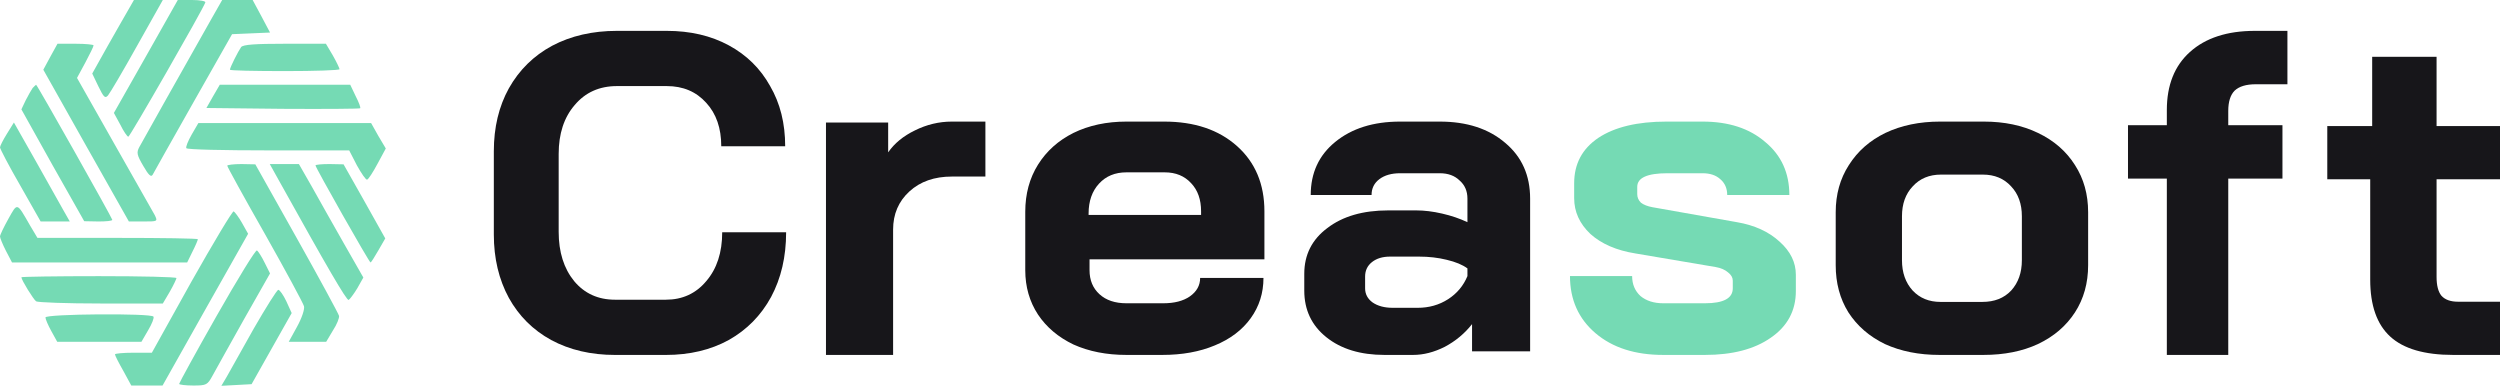
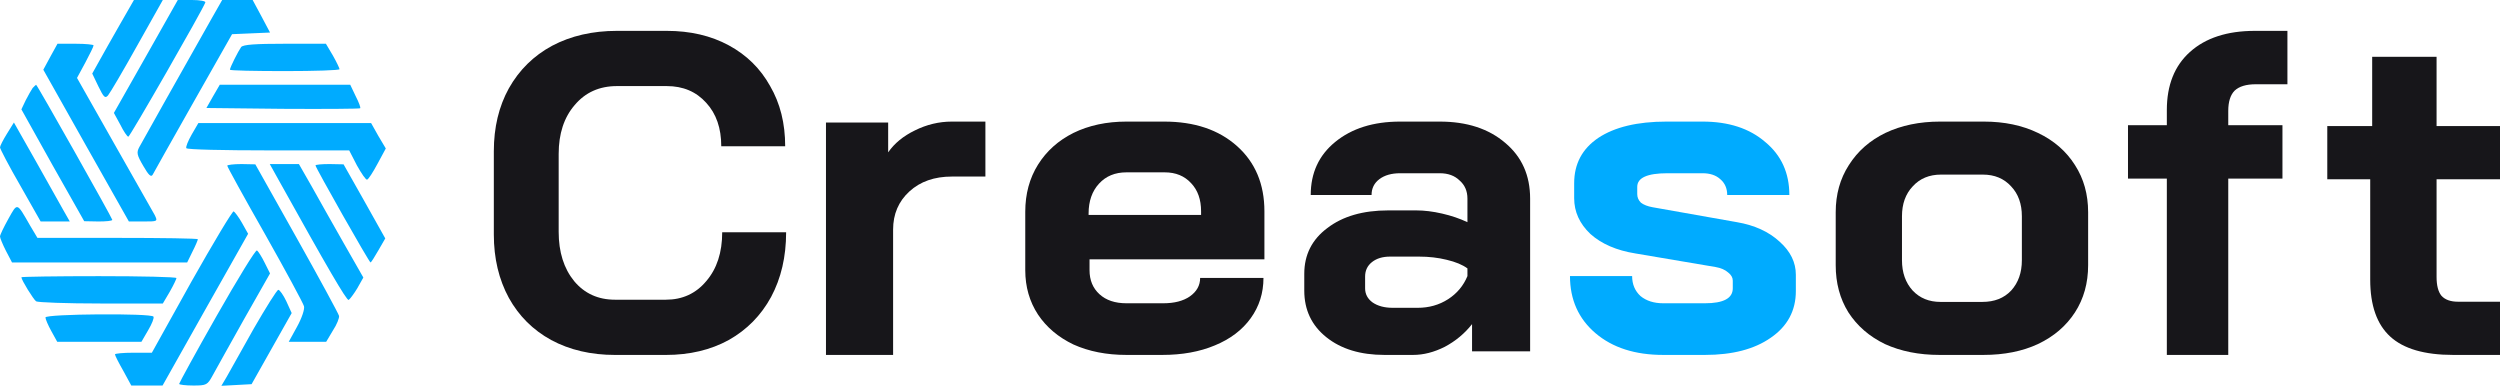
<svg xmlns="http://www.w3.org/2000/svg" width="162" height="25" viewBox="0 0 162 25" fill="none">
  <path d="M39.856 23C38.293 23 36.913 22.677 35.715 22.032C34.538 21.386 33.624 20.477 32.974 19.304C32.325 18.111 32 16.742 32 15.198V9.801C32 8.256 32.325 6.898 32.974 5.724C33.645 4.532 34.578 3.613 35.776 2.967C36.994 2.322 38.395 2 39.978 2H43.206C44.729 2 46.068 2.312 47.225 2.938C48.383 3.564 49.276 4.444 49.905 5.578C50.555 6.692 50.88 7.993 50.88 9.479H46.738C46.738 8.305 46.413 7.367 45.764 6.663C45.114 5.939 44.262 5.578 43.206 5.578H39.978C38.841 5.578 37.928 5.988 37.238 6.81C36.547 7.611 36.202 8.667 36.202 9.977V15.022C36.202 16.332 36.537 17.398 37.207 18.219C37.877 19.02 38.76 19.421 39.856 19.421H43.145C44.221 19.421 45.094 19.02 45.764 18.219C46.454 17.417 46.799 16.361 46.799 15.051H50.941C50.941 16.635 50.616 18.033 49.966 19.245C49.316 20.438 48.403 21.367 47.225 22.032C46.048 22.677 44.688 23 43.145 23H39.856Z" fill="#17161A" />
  <path d="M53.523 7.94H57.553V9.871C57.959 9.288 58.534 8.815 59.281 8.453C60.048 8.071 60.848 7.879 61.679 7.879H63.854V11.441H61.679C60.549 11.441 59.632 11.762 58.929 12.406C58.225 13.05 57.873 13.875 57.873 14.881V22.999H53.523V7.94Z" fill="#17161A" />
  <path d="M72.991 22.999C71.705 22.999 70.561 22.774 69.561 22.324C68.581 21.854 67.815 21.209 67.264 20.386C66.713 19.545 66.437 18.586 66.437 17.509V13.722C66.437 12.567 66.713 11.549 67.264 10.668C67.815 9.788 68.581 9.103 69.561 8.613C70.561 8.124 71.705 7.879 72.991 7.879H75.441C77.401 7.879 78.973 8.408 80.158 9.465C81.342 10.522 81.934 11.931 81.934 13.693V16.805H70.602V17.509C70.602 18.155 70.817 18.674 71.246 19.065C71.674 19.457 72.256 19.652 72.991 19.652H75.38C76.095 19.652 76.666 19.506 77.095 19.212C77.544 18.899 77.769 18.498 77.769 18.008H81.873C81.873 18.987 81.597 19.858 81.046 20.621C80.495 21.385 79.719 21.972 78.718 22.383C77.738 22.794 76.605 22.999 75.319 22.999H72.991ZM77.83 13.927V13.693C77.83 12.929 77.616 12.322 77.187 11.872C76.758 11.402 76.186 11.168 75.472 11.168H72.991C72.256 11.168 71.664 11.412 71.215 11.902C70.766 12.391 70.541 13.037 70.541 13.839V13.927H77.83Z" fill="#17161A" />
  <path d="M89.714 22.999C88.161 22.999 86.906 22.618 85.95 21.854C84.995 21.091 84.517 20.083 84.517 18.83V17.744C84.517 16.511 85.014 15.523 86.01 14.779C87.006 14.015 88.32 13.634 89.953 13.634H91.775C92.293 13.634 92.85 13.702 93.447 13.839C94.045 13.976 94.592 14.162 95.09 14.397V12.87C95.09 12.381 94.921 11.99 94.582 11.696C94.264 11.383 93.836 11.226 93.298 11.226H90.729C90.172 11.226 89.724 11.354 89.385 11.608C89.047 11.863 88.877 12.205 88.877 12.636H84.935C84.935 11.207 85.463 10.062 86.518 9.201C87.593 8.32 88.997 7.879 90.729 7.879H93.298C95.05 7.879 96.464 8.339 97.539 9.259C98.615 10.16 99.152 11.363 99.152 12.87V22.765H95.389V21.003C94.911 21.61 94.324 22.099 93.627 22.471C92.93 22.823 92.243 22.999 91.566 22.999H89.714ZM91.864 19.946C92.601 19.946 93.258 19.76 93.836 19.388C94.413 19.016 94.831 18.517 95.09 17.891V17.392C94.772 17.157 94.324 16.971 93.746 16.834C93.189 16.697 92.591 16.628 91.954 16.628H90.072C89.594 16.628 89.206 16.746 88.907 16.981C88.609 17.216 88.459 17.529 88.459 17.92V18.684C88.459 19.055 88.619 19.359 88.937 19.594C89.276 19.829 89.714 19.946 90.251 19.946H91.864Z" fill="#17161A" />
-   <path d="M107.776 22.999C105.953 22.999 104.49 22.53 103.388 21.59C102.286 20.651 101.735 19.418 101.735 17.891H105.762C105.762 18.419 105.943 18.85 106.303 19.183C106.684 19.496 107.175 19.652 107.776 19.652H110.481C111.683 19.652 112.284 19.329 112.284 18.684V18.184C112.284 17.989 112.184 17.813 111.983 17.656C111.783 17.48 111.512 17.362 111.172 17.304L105.973 16.423C104.751 16.227 103.779 15.806 103.058 15.161C102.356 14.495 102.006 13.722 102.006 12.841V11.872C102.006 10.62 102.527 9.641 103.568 8.936C104.63 8.232 106.103 7.879 107.986 7.879H110.33C112.013 7.879 113.366 8.32 114.387 9.201C115.429 10.062 115.95 11.207 115.95 12.636H111.923C111.923 12.205 111.773 11.863 111.472 11.608C111.192 11.354 110.811 11.226 110.33 11.226H108.046C106.744 11.226 106.093 11.52 106.093 12.107V12.577C106.093 12.792 106.173 12.978 106.333 13.135C106.514 13.272 106.764 13.37 107.085 13.428L112.554 14.397C113.696 14.593 114.618 15.014 115.319 15.66C116.02 16.286 116.371 17 116.371 17.803V18.86C116.371 20.132 115.83 21.14 114.748 21.884C113.686 22.628 112.264 22.999 110.481 22.999H107.776Z" fill="#75DAB4" />
+   <path d="M107.776 22.999C105.953 22.999 104.49 22.53 103.388 21.59C102.286 20.651 101.735 19.418 101.735 17.891H105.762C105.762 18.419 105.943 18.85 106.303 19.183C106.684 19.496 107.175 19.652 107.776 19.652H110.481C111.683 19.652 112.284 19.329 112.284 18.684V18.184C112.284 17.989 112.184 17.813 111.983 17.656C111.783 17.48 111.512 17.362 111.172 17.304L105.973 16.423C104.751 16.227 103.779 15.806 103.058 15.161C102.356 14.495 102.006 13.722 102.006 12.841V11.872C102.006 10.62 102.527 9.641 103.568 8.936C104.63 8.232 106.103 7.879 107.986 7.879H110.33C112.013 7.879 113.366 8.32 114.387 9.201C115.429 10.062 115.95 11.207 115.95 12.636H111.923C111.923 12.205 111.773 11.863 111.472 11.608C111.192 11.354 110.811 11.226 110.33 11.226H108.046C106.744 11.226 106.093 11.52 106.093 12.107V12.577C106.093 12.792 106.173 12.978 106.333 13.135C106.514 13.272 106.764 13.37 107.085 13.428L112.554 14.397C113.696 14.593 114.618 15.014 115.319 15.66C116.02 16.286 116.371 17 116.371 17.803V18.86C116.371 20.132 115.83 21.14 114.748 21.884C113.686 22.628 112.264 22.999 110.481 22.999H107.776Z" fill="#00ABFF" />
  <path d="M125.68 22.999C124.354 22.999 123.175 22.765 122.143 22.295C121.133 21.805 120.343 21.12 119.775 20.24C119.227 19.359 118.954 18.341 118.954 17.186V13.751C118.954 12.596 119.238 11.579 119.806 10.698C120.375 9.798 121.164 9.103 122.175 8.613C123.206 8.124 124.385 7.879 125.712 7.879H128.554C129.88 7.879 131.048 8.124 132.059 8.613C133.09 9.103 133.89 9.798 134.459 10.698C135.027 11.579 135.311 12.596 135.311 13.751V17.186C135.311 18.341 135.027 19.359 134.459 20.24C133.89 21.12 133.09 21.805 132.059 22.295C131.048 22.765 129.869 22.999 128.522 22.999H125.68ZM128.459 19.564C129.238 19.564 129.859 19.32 130.322 18.83C130.785 18.322 131.017 17.666 131.017 16.863V14.015C131.017 13.213 130.785 12.567 130.322 12.078C129.859 11.569 129.248 11.314 128.49 11.314H125.775C125.017 11.314 124.406 11.569 123.943 12.078C123.48 12.567 123.248 13.213 123.248 14.015V16.863C123.248 17.666 123.48 18.322 123.943 18.83C124.406 19.32 125.006 19.564 125.743 19.564H128.459Z" fill="#17161A" />
  <path d="M140.411 11.575H137.894V8.115H140.411V7.13C140.411 5.519 140.909 4.267 141.904 3.372C142.918 2.457 144.323 2 146.118 2H148.225V5.46H146.177C145.552 5.46 145.094 5.599 144.801 5.877C144.528 6.156 144.391 6.593 144.391 7.19V8.115H147.903V11.575H144.391V23H140.411V11.575Z" fill="#17161A" />
  <path d="M158.965 22.999C157.11 22.999 155.751 22.603 154.887 21.81C154.022 21.018 153.59 19.789 153.59 18.125V11.615H150.808V8.167H153.717V3.679H157.89V8.167H162V11.615H157.89V17.946C157.89 18.501 157.995 18.907 158.206 19.165C158.438 19.422 158.796 19.551 159.281 19.551H162V22.999H158.965Z" fill="#17161A" />
-   <path d="M7.744 1.63C7.225 2.534 6.618 3.615 6.393 4.022L5.977 4.766L6.376 5.599C6.722 6.308 6.809 6.396 6.999 6.184C7.121 6.042 7.97 4.607 8.888 2.959L10.551 0H9.616H8.68L7.744 1.63Z" fill="#75DAB4" />
-   <path d="M9.459 3.65L7.38 7.318L7.796 8.08C8.004 8.505 8.247 8.859 8.316 8.859C8.42 8.859 13.115 0.674 13.306 0.16C13.34 0.071 12.959 0 12.439 0H11.521L9.459 3.65Z" fill="#75DAB4" />
-   <path d="M13.721 1.187C11.816 4.554 9.217 9.178 9.026 9.533C8.836 9.887 8.87 10.046 9.286 10.755C9.633 11.357 9.789 11.499 9.893 11.322C9.962 11.18 11.157 9.072 12.526 6.645L15.038 2.215L16.268 2.162L17.498 2.109L16.944 1.063L16.372 0H15.385H14.397L13.721 1.187Z" fill="#75DAB4" />
-   <path d="M3.257 3.685L2.807 4.518L5.579 9.444L8.351 14.352H9.286C10.222 14.352 10.222 14.352 10.031 13.944C9.91 13.731 8.732 11.641 7.398 9.302L4.99 5.05L5.527 4.058C5.821 3.508 6.064 3.012 6.064 2.941C6.064 2.888 5.544 2.835 4.903 2.835H3.725L3.257 3.685Z" fill="#75DAB4" />
-   <path d="M15.627 3.048C15.437 3.314 14.899 4.377 14.899 4.518C14.899 4.572 16.493 4.607 18.451 4.607C20.409 4.607 22.003 4.554 22.003 4.483C22.003 4.43 21.812 4.022 21.57 3.597L21.119 2.835H18.468C16.545 2.835 15.766 2.888 15.627 3.048Z" fill="#75DAB4" />
-   <path d="M2.114 5.705C2.027 5.829 1.819 6.201 1.663 6.503L1.386 7.087L3.413 10.719L5.457 14.334L6.376 14.352C6.861 14.352 7.277 14.316 7.277 14.245C7.277 14.139 2.408 5.493 2.339 5.493C2.322 5.493 2.218 5.599 2.114 5.705Z" fill="#75DAB4" />
-   <path d="M13.808 6.237L13.375 6.998L18.313 7.052C21.05 7.069 23.302 7.052 23.337 7.016C23.389 6.981 23.25 6.626 23.042 6.219L22.696 5.492H18.468H14.241L13.808 6.237Z" fill="#75DAB4" />
-   <path d="M0.451 8.664C0.208 9.054 0 9.461 0 9.55C0 9.639 0.589 10.773 1.317 12.03L2.634 14.352H3.569H4.522L4.089 13.59C3.864 13.182 3.049 11.747 2.287 10.383L0.901 7.938L0.451 8.664Z" fill="#75DAB4" />
-   <path d="M12.422 8.717C12.18 9.142 12.024 9.532 12.076 9.603C12.11 9.692 14.501 9.745 17.377 9.745H22.627L23.129 10.719C23.424 11.251 23.718 11.676 23.787 11.64C23.874 11.623 24.169 11.162 24.463 10.613L25 9.621L24.515 8.806L24.047 7.973H18.451H12.855L12.422 8.717Z" fill="#75DAB4" />
-   <path d="M14.726 10.737C14.726 10.808 15.818 12.793 17.169 15.167C18.52 17.558 19.647 19.649 19.699 19.844C19.75 20.039 19.56 20.606 19.248 21.173L18.711 22.148H19.924H21.137L21.57 21.421C21.829 21.031 22.003 20.588 21.968 20.464C21.933 20.323 20.703 18.055 19.231 15.432L16.545 10.649L15.645 10.631C15.142 10.631 14.726 10.684 14.726 10.737Z" fill="#75DAB4" />
-   <path d="M18.053 11.659C21.206 17.328 22.453 19.472 22.592 19.437C22.661 19.401 22.921 19.064 23.146 18.692L23.545 17.984L22.28 15.769C21.587 14.546 20.651 12.899 20.201 12.084L19.369 10.631H18.417H17.481L18.053 11.659Z" fill="#75DAB4" />
-   <path d="M20.444 10.72C20.444 10.861 23.926 17.009 24.012 17.009C24.047 17.009 24.272 16.655 24.515 16.23L24.965 15.45L23.614 13.04L22.263 10.649L21.362 10.631C20.859 10.631 20.444 10.666 20.444 10.72Z" fill="#75DAB4" />
-   <path d="M0.537 14.192C0.243 14.724 0 15.22 0 15.326C0 15.415 0.173 15.84 0.381 16.247L0.78 17.009H6.445H12.128L12.474 16.301C12.665 15.928 12.821 15.556 12.821 15.503C12.821 15.45 10.482 15.415 7.623 15.415H2.426L1.941 14.6C1.074 13.094 1.144 13.111 0.537 14.192Z" fill="#75DAB4" />
-   <path d="M12.405 18.249L9.841 22.856H8.645C7.987 22.856 7.45 22.909 7.45 22.962C7.45 23.033 7.692 23.511 7.987 24.025L8.507 24.982H9.529H10.534L13.306 20.056L16.078 15.149L15.679 14.44C15.471 14.068 15.211 13.731 15.142 13.696C15.056 13.678 13.825 15.733 12.405 18.249Z" fill="#75DAB4" />
-   <path d="M14.051 20.446C12.699 22.82 11.608 24.823 11.608 24.876C11.608 24.929 12.024 24.982 12.526 24.982C13.392 24.982 13.444 24.947 13.791 24.309C13.981 23.954 14.899 22.324 15.818 20.677L17.498 17.718L17.152 17.027C16.961 16.637 16.736 16.282 16.649 16.229C16.563 16.176 15.402 18.072 14.051 20.446Z" fill="#75DAB4" />
-   <path d="M1.386 17.966C1.386 18.143 2.166 19.401 2.339 19.525C2.426 19.596 4.314 19.667 6.532 19.667H10.551L11.001 18.905C11.244 18.48 11.435 18.072 11.435 18.019C11.435 17.948 9.182 17.895 6.41 17.895C3.656 17.895 1.386 17.931 1.386 17.966Z" fill="#75DAB4" />
-   <path d="M16.441 21.297C15.662 22.697 14.865 24.096 14.692 24.415L14.345 25L15.333 24.947L16.303 24.894L17.602 22.59L18.901 20.287L18.555 19.525C18.364 19.118 18.122 18.781 18.035 18.781C17.949 18.781 17.238 19.915 16.441 21.297Z" fill="#75DAB4" />
-   <path d="M2.945 20.571C2.945 20.677 3.119 21.084 3.326 21.456L3.708 22.148H6.428H9.165L9.598 21.403C9.841 20.996 9.997 20.606 9.945 20.517C9.806 20.287 2.945 20.34 2.945 20.571Z" fill="#75DAB4" />
+   <path d="M7.744 1.63C7.225 2.534 6.618 3.615 6.393 4.022L5.977 4.766L6.376 5.599C6.722 6.308 6.809 6.396 6.999 6.184C7.121 6.042 7.97 4.607 8.888 2.959L10.551 0H9.616H8.68L7.744 1.63Z" fill="#00ABFF" />
+   <path d="M9.459 3.65L7.38 7.318L7.796 8.08C8.004 8.505 8.247 8.859 8.316 8.859C8.42 8.859 13.115 0.674 13.306 0.16C13.34 0.071 12.959 0 12.439 0H11.521L9.459 3.65Z" fill="#00ABFF" />
+   <path d="M13.721 1.187C11.816 4.554 9.217 9.178 9.026 9.533C8.836 9.887 8.87 10.046 9.286 10.755C9.633 11.357 9.789 11.499 9.893 11.322C9.962 11.18 11.157 9.072 12.526 6.645L15.038 2.215L16.268 2.162L17.498 2.109L16.944 1.063L16.372 0H15.385H14.397L13.721 1.187Z" fill="#00ABFF" />
+   <path d="M3.257 3.685L2.807 4.518L5.579 9.444L8.351 14.352H9.286C10.222 14.352 10.222 14.352 10.031 13.944C9.91 13.731 8.732 11.641 7.398 9.302L4.99 5.05L5.527 4.058C5.821 3.508 6.064 3.012 6.064 2.941C6.064 2.888 5.544 2.835 4.903 2.835H3.725L3.257 3.685Z" fill="#00ABFF" />
+   <path d="M15.627 3.048C15.437 3.314 14.899 4.377 14.899 4.518C14.899 4.572 16.493 4.607 18.451 4.607C20.409 4.607 22.003 4.554 22.003 4.483C22.003 4.43 21.812 4.022 21.57 3.597L21.119 2.835H18.468C16.545 2.835 15.766 2.888 15.627 3.048Z" fill="#00ABFF" />
+   <path d="M2.114 5.705C2.027 5.829 1.819 6.201 1.663 6.503L1.386 7.087L3.413 10.719L5.457 14.334L6.376 14.352C6.861 14.352 7.277 14.316 7.277 14.245C7.277 14.139 2.408 5.493 2.339 5.493C2.322 5.493 2.218 5.599 2.114 5.705Z" fill="#00ABFF" />
+   <path d="M13.808 6.237L13.375 6.998L18.313 7.052C21.05 7.069 23.302 7.052 23.337 7.016C23.389 6.981 23.25 6.626 23.042 6.219L22.696 5.492H18.468H14.241L13.808 6.237Z" fill="#00ABFF" />
+   <path d="M0.451 8.664C0.208 9.054 0 9.461 0 9.55C0 9.639 0.589 10.773 1.317 12.03L2.634 14.352H3.569H4.522L4.089 13.59C3.864 13.182 3.049 11.747 2.287 10.383L0.901 7.938L0.451 8.664Z" fill="#00ABFF" />
+   <path d="M12.422 8.717C12.18 9.142 12.024 9.532 12.076 9.603C12.11 9.692 14.501 9.745 17.377 9.745H22.627L23.129 10.719C23.424 11.251 23.718 11.676 23.787 11.64C23.874 11.623 24.169 11.162 24.463 10.613L25 9.621L24.515 8.806L24.047 7.973H18.451H12.855L12.422 8.717Z" fill="#00ABFF" />
+   <path d="M14.726 10.737C14.726 10.808 15.818 12.793 17.169 15.167C18.52 17.558 19.647 19.649 19.699 19.844C19.75 20.039 19.56 20.606 19.248 21.173L18.711 22.148H19.924H21.137L21.57 21.421C21.829 21.031 22.003 20.588 21.968 20.464C21.933 20.323 20.703 18.055 19.231 15.432L16.545 10.649L15.645 10.631C15.142 10.631 14.726 10.684 14.726 10.737Z" fill="#00ABFF" />
+   <path d="M18.053 11.659C21.206 17.328 22.453 19.472 22.592 19.437C22.661 19.401 22.921 19.064 23.146 18.692L23.545 17.984L22.28 15.769C21.587 14.546 20.651 12.899 20.201 12.084L19.369 10.631H18.417H17.481L18.053 11.659Z" fill="#00ABFF" />
+   <path d="M20.444 10.72C20.444 10.861 23.926 17.009 24.012 17.009C24.047 17.009 24.272 16.655 24.515 16.23L24.965 15.45L23.614 13.04L22.263 10.649L21.362 10.631C20.859 10.631 20.444 10.666 20.444 10.72Z" fill="#00ABFF" />
+   <path d="M0.537 14.192C0.243 14.724 0 15.22 0 15.326C0 15.415 0.173 15.84 0.381 16.247L0.78 17.009H6.445H12.128L12.474 16.301C12.665 15.928 12.821 15.556 12.821 15.503C12.821 15.45 10.482 15.415 7.623 15.415H2.426L1.941 14.6C1.074 13.094 1.144 13.111 0.537 14.192Z" fill="#00ABFF" />
+   <path d="M12.405 18.249L9.841 22.856H8.645C7.987 22.856 7.45 22.909 7.45 22.962C7.45 23.033 7.692 23.511 7.987 24.025L8.507 24.982H9.529H10.534L13.306 20.056L16.078 15.149L15.679 14.44C15.471 14.068 15.211 13.731 15.142 13.696C15.056 13.678 13.825 15.733 12.405 18.249Z" fill="#00ABFF" />
+   <path d="M14.051 20.446C12.699 22.82 11.608 24.823 11.608 24.876C11.608 24.929 12.024 24.982 12.526 24.982C13.392 24.982 13.444 24.947 13.791 24.309C13.981 23.954 14.899 22.324 15.818 20.677L17.498 17.718L17.152 17.027C16.961 16.637 16.736 16.282 16.649 16.229C16.563 16.176 15.402 18.072 14.051 20.446Z" fill="#00ABFF" />
+   <path d="M1.386 17.966C1.386 18.143 2.166 19.401 2.339 19.525C2.426 19.596 4.314 19.667 6.532 19.667H10.551L11.001 18.905C11.244 18.48 11.435 18.072 11.435 18.019C11.435 17.948 9.182 17.895 6.41 17.895C3.656 17.895 1.386 17.931 1.386 17.966Z" fill="#00ABFF" />
+   <path d="M16.441 21.297C15.662 22.697 14.865 24.096 14.692 24.415L14.345 25L15.333 24.947L16.303 24.894L17.602 22.59L18.901 20.287L18.555 19.525C18.364 19.118 18.122 18.781 18.035 18.781C17.949 18.781 17.238 19.915 16.441 21.297Z" fill="#00ABFF" />
+   <path d="M2.945 20.571C2.945 20.677 3.119 21.084 3.326 21.456L3.708 22.148H6.428H9.165L9.598 21.403C9.841 20.996 9.997 20.606 9.945 20.517C9.806 20.287 2.945 20.34 2.945 20.571Z" fill="#00ABFF" />
</svg>
